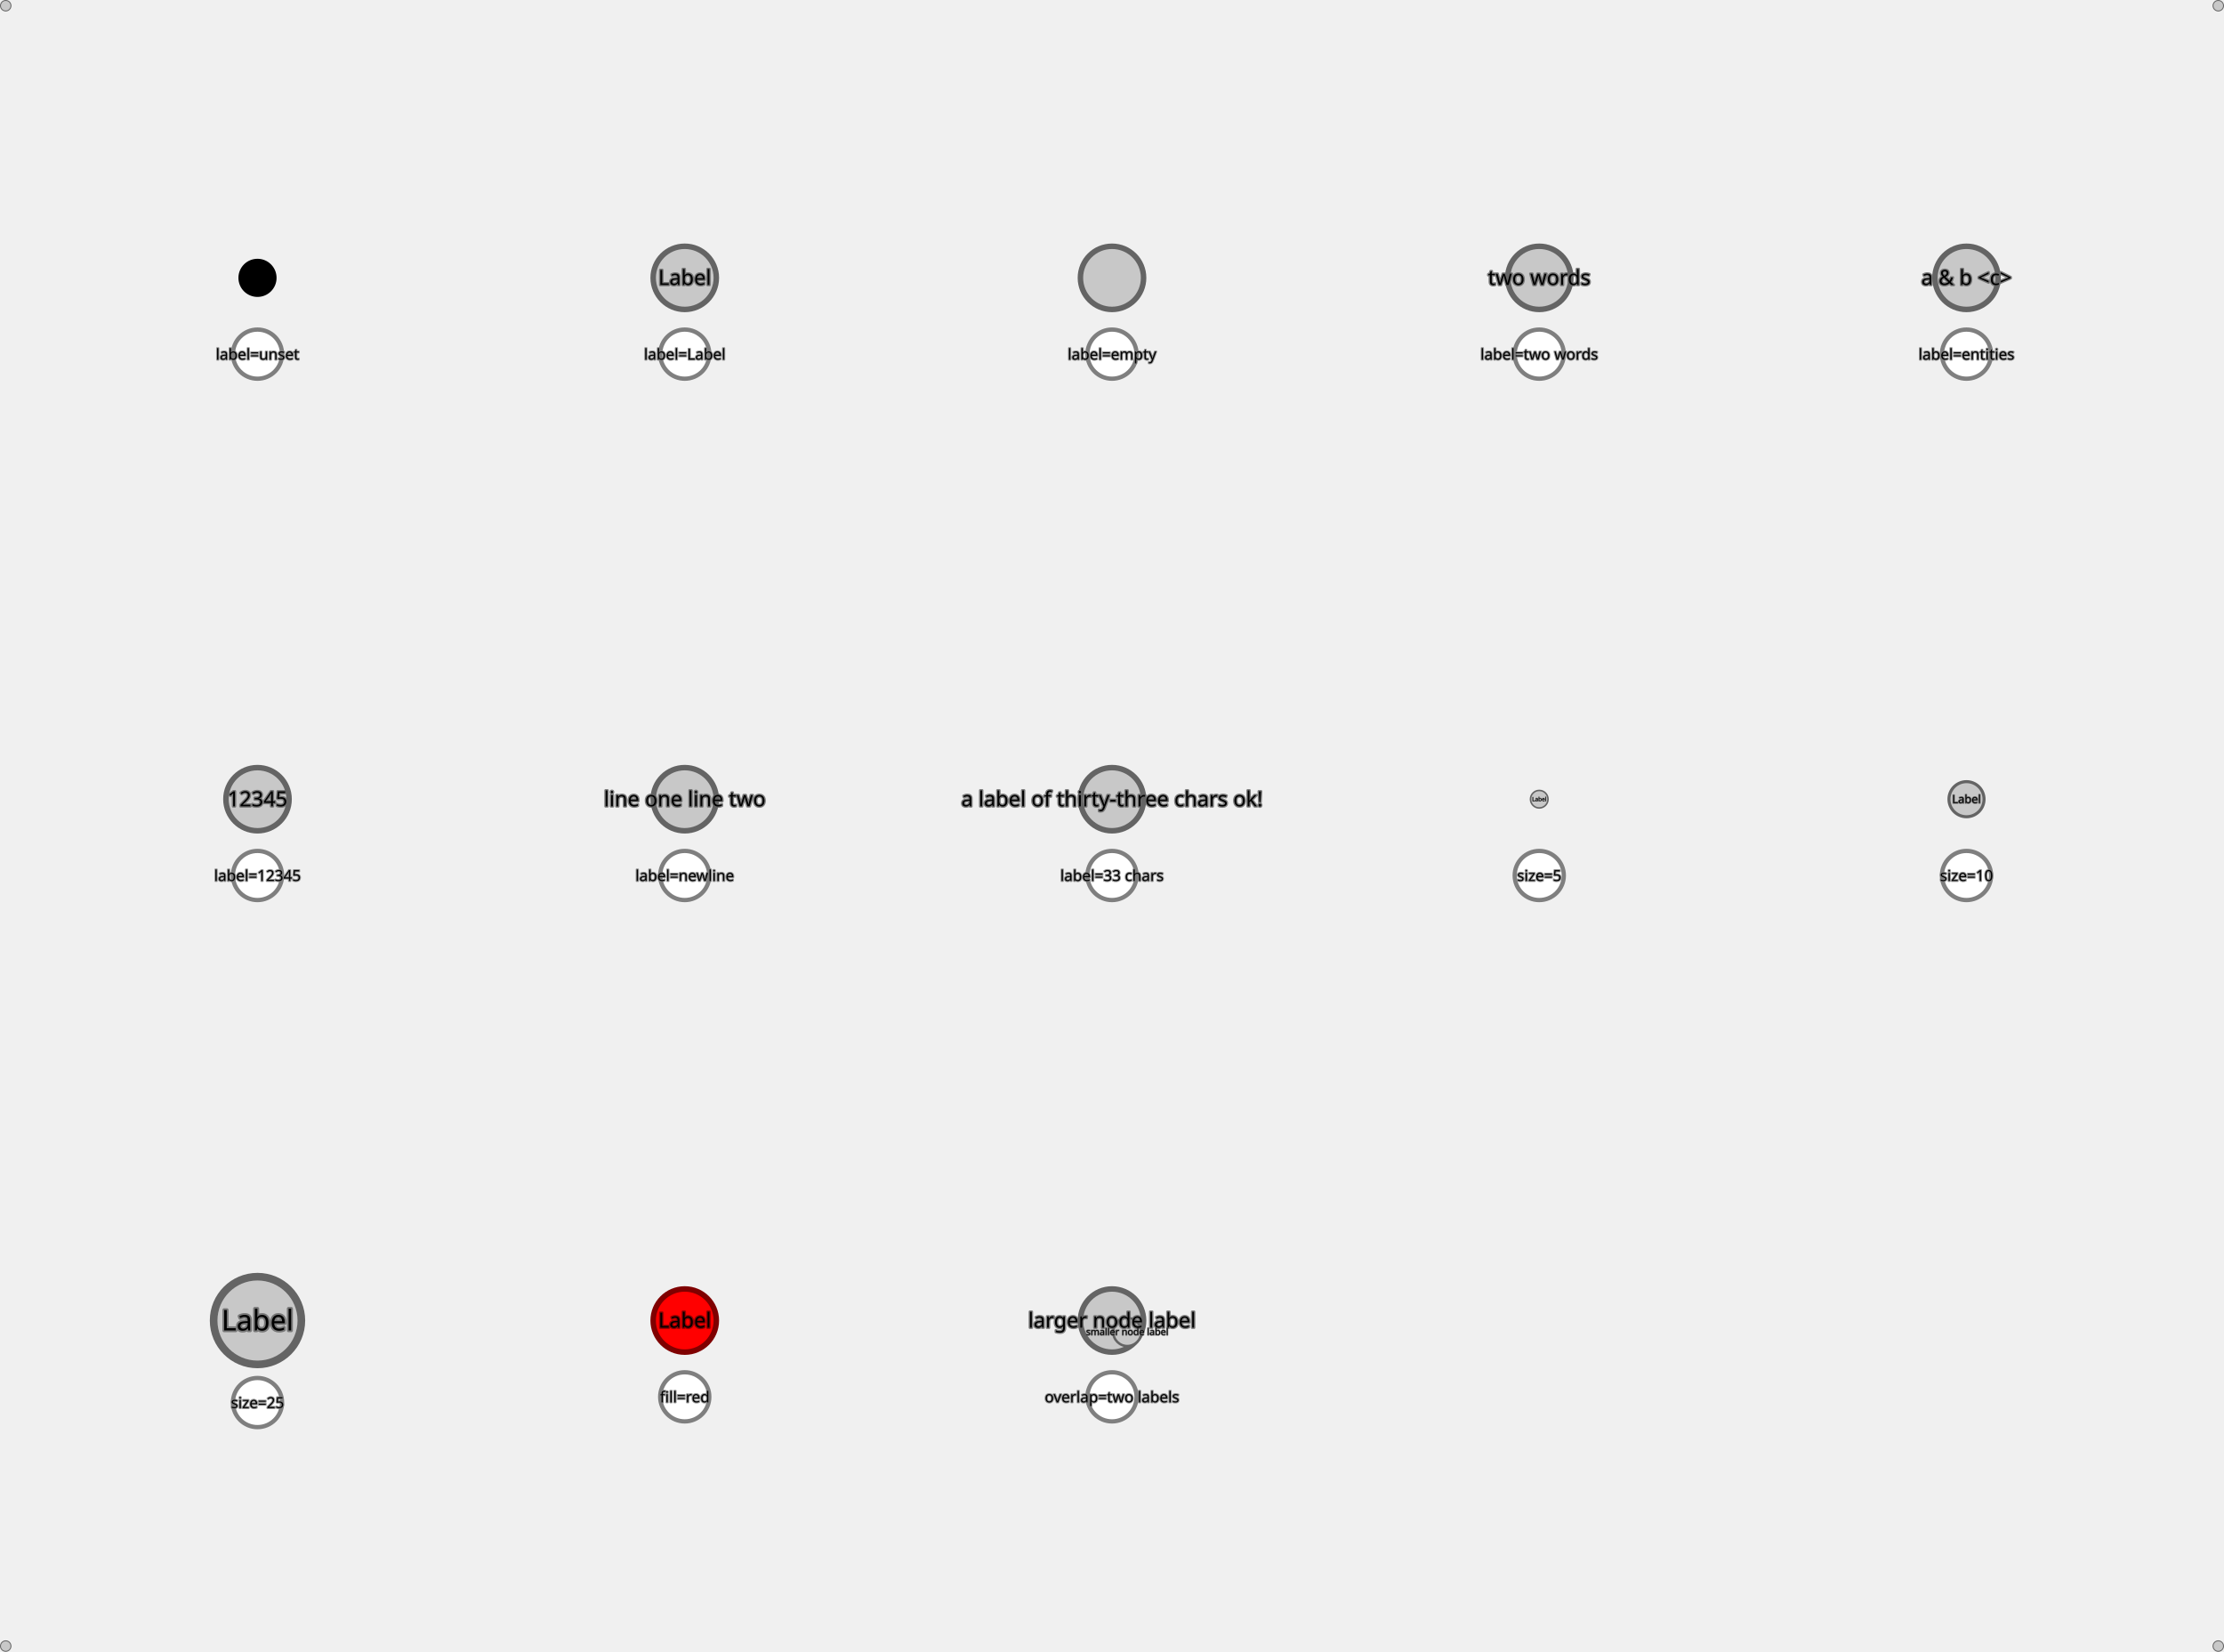
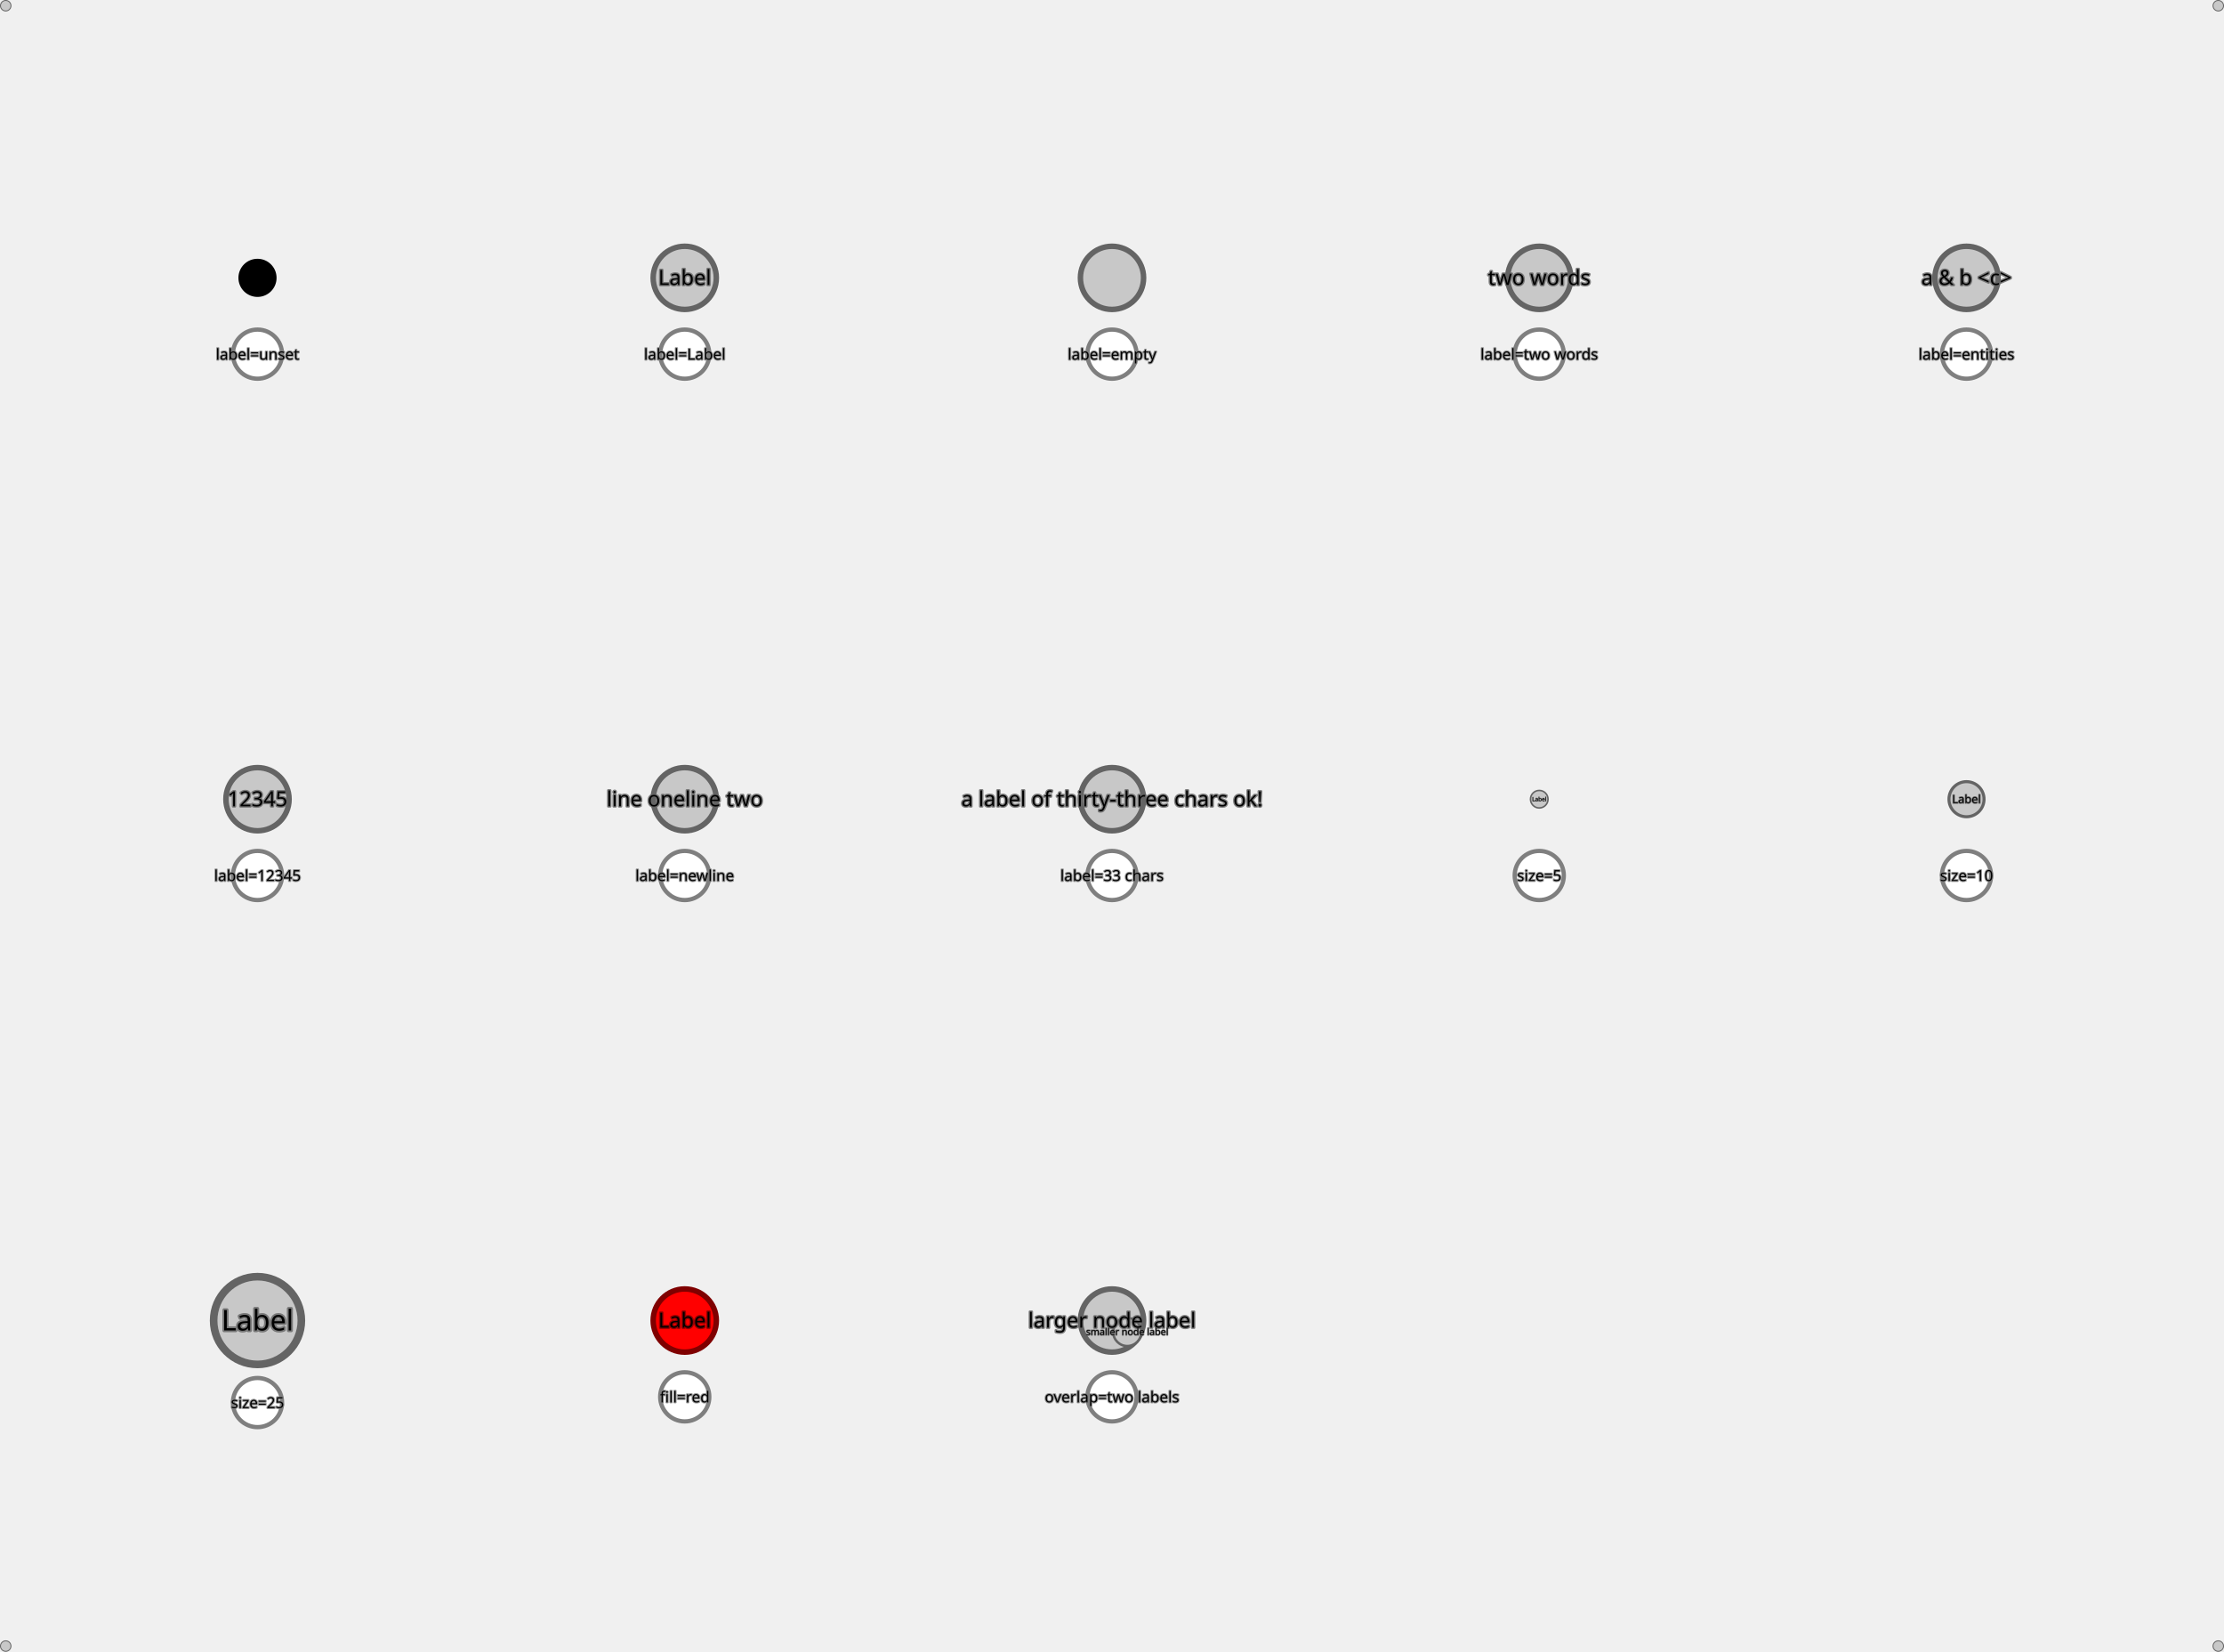
<svg xmlns="http://www.w3.org/2000/svg" contentScriptType="text/ecmascript" width="1166.0" zoomAndPan="magnify" contentStyleType="text/css" viewBox="17 -883 1166 866" height="866.0" preserveAspectRatio="xMidYMid meet" version="1.1">
  <g id="nodes">
    <circle fill-opacity="1.0" fill="#c8c8c8" r="23.0" cx="152.0" class="id_label-node-size-25" cy="-190.67" stroke="#646464" stroke-opacity="1.0" stroke-width="4.0" />
    <circle fill-opacity="1.0" fill="#c8c8c8" r="16.56" cx="376.0" class="id_label-text" cy="-737.33" stroke="#646464" stroke-opacity="1.0" stroke-width="2.88" />
    <circle fill-opacity="1.0" fill="#c8c8c8" r="16.56" cx="600.0" class="id_label-empty" cy="-737.33" stroke="#646464" stroke-opacity="1.0" stroke-width="2.88" />
    <circle fill-opacity="1.0" fill="#c8c8c8" r="16.56" cx="824.0" class="id_label-words" cy="-737.33" stroke="#646464" stroke-opacity="1.0" stroke-width="2.88" />
    <circle fill-opacity="1.0" fill="#c8c8c8" r="16.56" cx="1048.0" class="id_label-entity" cy="-737.33" stroke="#646464" stroke-opacity="1.0" stroke-width="2.88" />
    <circle fill-opacity="1.0" fill="#c8c8c8" r="16.56" cx="152.0" class="id_label-digits" cy="-464.0" stroke="#646464" stroke-opacity="1.0" stroke-width="2.88" />
    <circle fill-opacity="1.0" fill="#c8c8c8" r="16.56" cx="376.0" class="id_label-newline" cy="-464.0" stroke="#646464" stroke-opacity="1.0" stroke-width="2.88" />
    <circle fill-opacity="1.0" fill="#c8c8c8" r="16.56" cx="600.0" class="id_label-long" cy="-464.0" stroke="#646464" stroke-opacity="1.0" stroke-width="2.88" />
    <circle fill-opacity="1.0" fill="#ff0000" r="16.56" cx="376.0" class="id_label-on-red" cy="-190.67" stroke="#7f0000" stroke-opacity="1.0" stroke-width="2.88" />
    <circle fill-opacity="1.0" fill="#c8c8c8" r="16.56" cx="600.0" class="id_label-overlap" cy="-190.67" stroke="#646464" stroke-opacity="1.0" stroke-width="2.88" />
    <circle fill-opacity="1.0" fill="#ffffff" r="12.88" cx="152.0" class="id_cap-default" cy="-697.33" stroke="#7f7f7f" stroke-opacity="1.0" stroke-width="2.24" />
    <circle fill-opacity="1.0" fill="#ffffff" r="12.88" cx="376.0" class="id_cap-label-text" cy="-697.33" stroke="#7f7f7f" stroke-opacity="1.0" stroke-width="2.24" />
    <circle fill-opacity="1.0" fill="#ffffff" r="12.88" cx="600.0" class="id_cap-label-empty" cy="-697.33" stroke="#7f7f7f" stroke-opacity="1.0" stroke-width="2.24" />
    <circle fill-opacity="1.0" fill="#ffffff" r="12.88" cx="824.0" class="id_cap-label-words" cy="-697.33" stroke="#7f7f7f" stroke-opacity="1.0" stroke-width="2.24" />
    <circle fill-opacity="1.0" fill="#ffffff" r="12.88" cx="1048.0" class="id_cap-label-entity" cy="-697.33" stroke="#7f7f7f" stroke-opacity="1.0" stroke-width="2.24" />
    <circle fill-opacity="1.0" fill="#ffffff" r="12.88" cx="152.0" class="id_cap-label-digits" cy="-424.0" stroke="#7f7f7f" stroke-opacity="1.0" stroke-width="2.24" />
    <circle fill-opacity="1.0" fill="#ffffff" r="12.88" cx="376.0" class="id_cap-label-newline" cy="-424.0" stroke="#7f7f7f" stroke-opacity="1.0" stroke-width="2.24" />
    <circle fill-opacity="1.0" fill="#ffffff" r="12.88" cx="600.0" class="id_cap-label-long" cy="-424.0" stroke="#7f7f7f" stroke-opacity="1.0" stroke-width="2.24" />
    <circle fill-opacity="1.0" fill="#ffffff" r="12.88" cx="824.0" class="id_cap-label-node-size-5" cy="-424.0" stroke="#7f7f7f" stroke-opacity="1.0" stroke-width="2.24" />
    <circle fill-opacity="1.0" fill="#ffffff" r="12.88" cx="1048.0" class="id_cap-label-node-size-10" cy="-424.0" stroke="#7f7f7f" stroke-opacity="1.0" stroke-width="2.24" />
    <circle fill-opacity="1.0" fill="#ffffff" r="12.88" cx="152.0" class="id_cap-label-node-size-25" cy="-147.67" stroke="#7f7f7f" stroke-opacity="1.0" stroke-width="2.24" />
    <circle fill-opacity="1.0" fill="#ffffff" r="12.88" cx="376.0" class="id_cap-label-on-red" cy="-150.67" stroke="#7f7f7f" stroke-opacity="1.0" stroke-width="2.24" />
    <circle fill-opacity="1.0" fill="#ffffff" r="12.88" cx="600.0" class="id_cap-label-overlap" cy="-150.67" stroke="#7f7f7f" stroke-opacity="1.0" stroke-width="2.24" />
    <circle fill-opacity="1.0" fill="#c8c8c8" r="9.2" cx="1048.0" class="id_label-node-size-10" cy="-464.0" stroke="#646464" stroke-opacity="1.0" stroke-width="1.6" />
    <circle fill-opacity="1.0" fill="#c8c8c8" r="7.36" cx="608.0" class="id_label-overlap-small" cy="-184.67" stroke="#646464" stroke-opacity="1.0" stroke-width="1.28" />
    <circle fill-opacity="1.0" fill="#c8c8c8" r="4.6" cx="824.0" class="id_label-node-size-5" cy="-464.0" stroke="#646464" stroke-opacity="1.0" stroke-width="0.8" />
    <circle fill-opacity="1.0" fill="#c8c8c8" r="2.76" cx="20.0" class="id_anchor-nw" cy="-880.0" stroke="#646464" stroke-opacity="1.0" stroke-width="0.48" />
    <circle fill-opacity="1.0" fill="#c8c8c8" r="2.76" cx="1180.0" class="id_anchor-ne" cy="-880.0" stroke="#646464" stroke-opacity="1.0" stroke-width="0.48" />
    <circle fill-opacity="1.0" fill="#c8c8c8" r="2.76" cx="20.0" class="id_anchor-sw" cy="-20.0" stroke="#646464" stroke-opacity="1.0" stroke-width="0.48" />
    <circle fill-opacity="1.0" fill="#c8c8c8" r="2.76" cx="1180.0" class="id_anchor-se" cy="-20.0" stroke="#646464" stroke-opacity="1.0" stroke-width="0.48" />
    <circle fill-opacity="1.0" fill="#000000" r="9.2" cx="152.0" class="id_default" cy="-737.33" stroke="#000000" stroke-opacity="1.0" stroke-width="1.6" />
  </g>
  <g id="node-labels-outline">
    <text stroke-linecap="round" x="152.0" font-size="15" y="-185.477" fill="none" stroke-linejoin="round" style="text-anchor: middle;" font-family="Dialog" class="id_label-node-size-25" stroke="#646464" stroke-opacity="0.8" stroke-width="1.875">
            Label
        </text>
    <text stroke-linecap="round" x="376.0" font-size="11" y="-733.592" fill="none" stroke-linejoin="round" style="text-anchor: middle;" font-family="Dialog" class="id_label-text" stroke="#646464" stroke-opacity="0.8" stroke-width="1.375">
            Label
        </text>
    <text stroke-linecap="round" x="824.0" font-size="11" y="-733.592" fill="none" stroke-linejoin="round" style="text-anchor: middle;" font-family="Dialog" class="id_label-words" stroke="#646464" stroke-opacity="0.8" stroke-width="1.375">
            two words
        </text>
    <text stroke-linecap="round" x="1048.0" font-size="11" y="-733.592" fill="none" stroke-linejoin="round" style="text-anchor: middle;" font-family="Dialog" class="id_label-entity" stroke="#646464" stroke-opacity="0.8" stroke-width="1.375">
            a &amp; b &lt;c&gt;
        </text>
    <text stroke-linecap="round" x="152.0" font-size="11" y="-460.262" fill="none" stroke-linejoin="round" style="text-anchor: middle;" font-family="Dialog" class="id_label-digits" stroke="#646464" stroke-opacity="0.8" stroke-width="1.375">
            12345
        </text>
    <text stroke-linecap="round" x="376.0" font-size="11" y="-460.262" fill="none" stroke-linejoin="round" style="text-anchor: middle;" font-family="Dialog" class="id_label-newline" stroke="#646464" stroke-opacity="0.8" stroke-width="1.375">
-             line one line two
+             line oneline two
        </text>
    <text stroke-linecap="round" x="600.0" font-size="11" y="-460.262" fill="none" stroke-linejoin="round" style="text-anchor: middle;" font-family="Dialog" class="id_label-long" stroke="#646464" stroke-opacity="0.8" stroke-width="1.375">
            a label of thirty-three chars ok!
        </text>
    <text stroke-linecap="round" x="376.0" font-size="11" y="-186.932" fill="none" stroke-linejoin="round" style="text-anchor: middle;" font-family="Dialog" class="id_label-on-red" stroke="#7f0000" stroke-opacity="0.8" stroke-width="1.375">
            Label
        </text>
    <text stroke-linecap="round" x="600.0" font-size="11" y="-186.932" fill="none" stroke-linejoin="round" style="text-anchor: middle;" font-family="Dialog" class="id_label-overlap" stroke="#646464" stroke-opacity="0.8" stroke-width="1.375">
            larger node label
        </text>
    <text stroke-linecap="round" x="152.0" font-size="8" y="-694.425" fill="none" stroke-linejoin="round" style="text-anchor: middle;" font-family="Dialog" class="id_cap-default" stroke="#7f7f7f" stroke-opacity="0.8" stroke-width="1.0">
            label=unset
        </text>
    <text stroke-linecap="round" x="376.0" font-size="8" y="-694.425" fill="none" stroke-linejoin="round" style="text-anchor: middle;" font-family="Dialog" class="id_cap-label-text" stroke="#7f7f7f" stroke-opacity="0.8" stroke-width="1.0">
            label=Label
        </text>
    <text stroke-linecap="round" x="600.0" font-size="8" y="-694.425" fill="none" stroke-linejoin="round" style="text-anchor: middle;" font-family="Dialog" class="id_cap-label-empty" stroke="#7f7f7f" stroke-opacity="0.8" stroke-width="1.0">
            label=empty
        </text>
    <text stroke-linecap="round" x="824.0" font-size="8" y="-694.425" fill="none" stroke-linejoin="round" style="text-anchor: middle;" font-family="Dialog" class="id_cap-label-words" stroke="#7f7f7f" stroke-opacity="0.8" stroke-width="1.0">
            label=two words
        </text>
    <text stroke-linecap="round" x="1048.0" font-size="8" y="-694.425" fill="none" stroke-linejoin="round" style="text-anchor: middle;" font-family="Dialog" class="id_cap-label-entity" stroke="#7f7f7f" stroke-opacity="0.8" stroke-width="1.0">
            label=entities
        </text>
    <text stroke-linecap="round" x="152.0" font-size="8" y="-421.095" fill="none" stroke-linejoin="round" style="text-anchor: middle;" font-family="Dialog" class="id_cap-label-digits" stroke="#7f7f7f" stroke-opacity="0.8" stroke-width="1.0">
            label=12345
        </text>
    <text stroke-linecap="round" x="376.0" font-size="8" y="-421.095" fill="none" stroke-linejoin="round" style="text-anchor: middle;" font-family="Dialog" class="id_cap-label-newline" stroke="#7f7f7f" stroke-opacity="0.8" stroke-width="1.0">
            label=newline
        </text>
    <text stroke-linecap="round" x="600.0" font-size="8" y="-421.095" fill="none" stroke-linejoin="round" style="text-anchor: middle;" font-family="Dialog" class="id_cap-label-long" stroke="#7f7f7f" stroke-opacity="0.8" stroke-width="1.0">
            label=33 chars
        </text>
    <text stroke-linecap="round" x="824.0" font-size="8" y="-421.095" fill="none" stroke-linejoin="round" style="text-anchor: middle;" font-family="Dialog" class="id_cap-label-node-size-5" stroke="#7f7f7f" stroke-opacity="0.8" stroke-width="1.0">
            size=5
        </text>
    <text stroke-linecap="round" x="1048.0" font-size="8" y="-421.095" fill="none" stroke-linejoin="round" style="text-anchor: middle;" font-family="Dialog" class="id_cap-label-node-size-10" stroke="#7f7f7f" stroke-opacity="0.8" stroke-width="1.0">
            size=10
        </text>
    <text stroke-linecap="round" x="152.0" font-size="8" y="-144.765" fill="none" stroke-linejoin="round" style="text-anchor: middle;" font-family="Dialog" class="id_cap-label-node-size-25" stroke="#7f7f7f" stroke-opacity="0.8" stroke-width="1.0">
            size=25
        </text>
    <text stroke-linecap="round" x="376.0" font-size="8" y="-147.765" fill="none" stroke-linejoin="round" style="text-anchor: middle;" font-family="Dialog" class="id_cap-label-on-red" stroke="#7f7f7f" stroke-opacity="0.8" stroke-width="1.0">
            fill=red
        </text>
    <text stroke-linecap="round" x="600.0" font-size="8" y="-147.765" fill="none" stroke-linejoin="round" style="text-anchor: middle;" font-family="Dialog" class="id_cap-label-overlap" stroke="#7f7f7f" stroke-opacity="0.8" stroke-width="1.0">
            overlap=two labels
        </text>
    <text stroke-linecap="round" x="1048.0" font-size="6" y="-461.923" fill="none" stroke-linejoin="round" style="text-anchor: middle;" font-family="Dialog" class="id_label-node-size-10" stroke="#646464" stroke-opacity="0.8" stroke-width="0.75">
            Label
        </text>
    <text stroke-linecap="round" x="608.0" font-size="5" y="-183.009" fill="none" stroke-linejoin="round" style="text-anchor: middle;" font-family="Dialog" class="id_label-overlap-small" stroke="#646464" stroke-opacity="0.8" stroke-width="0.625">
            smaller node label
        </text>
    <text stroke-linecap="round" x="824.0" font-size="3" y="-462.961" fill="none" stroke-linejoin="round" style="text-anchor: middle;" font-family="Dialog" class="id_label-node-size-5" stroke="#646464" stroke-opacity="0.8" stroke-width="0.375">
            Label
        </text>
  </g>
  <g id="node-labels">
    <text font-size="15" x="152.0" y="-185.477" fill-opacity="1.0" fill="#000000" font-family="Dialog" style="text-anchor: middle;" class="id_label-node-size-25">
            Label
        </text>
    <text font-size="11" x="376.0" y="-733.592" fill-opacity="1.0" fill="#000000" font-family="Dialog" style="text-anchor: middle;" class="id_label-text">
            Label
        </text>
    <text font-size="11" x="824.0" y="-733.592" fill-opacity="1.0" fill="#000000" font-family="Dialog" style="text-anchor: middle;" class="id_label-words">
            two words
        </text>
    <text font-size="11" x="1048.0" y="-733.592" fill-opacity="1.0" fill="#000000" font-family="Dialog" style="text-anchor: middle;" class="id_label-entity">
            a &amp; b &lt;c&gt;
        </text>
    <text font-size="11" x="152.0" y="-460.262" fill-opacity="1.0" fill="#000000" font-family="Dialog" style="text-anchor: middle;" class="id_label-digits">
            12345
        </text>
    <text font-size="11" x="376.0" y="-460.262" fill-opacity="1.0" fill="#000000" font-family="Dialog" style="text-anchor: middle;" class="id_label-newline">
-             line one line two
+             line oneline two
        </text>
    <text font-size="11" x="600.0" y="-460.262" fill-opacity="1.0" fill="#000000" font-family="Dialog" style="text-anchor: middle;" class="id_label-long">
            a label of thirty-three chars ok!
        </text>
    <text font-size="11" x="376.0" y="-186.932" fill-opacity="1.0" fill="#000000" font-family="Dialog" style="text-anchor: middle;" class="id_label-on-red">
            Label
        </text>
    <text font-size="11" x="600.0" y="-186.932" fill-opacity="1.0" fill="#000000" font-family="Dialog" style="text-anchor: middle;" class="id_label-overlap">
            larger node label
        </text>
    <text font-size="8" x="152.0" y="-694.425" fill-opacity="1.0" fill="#000000" font-family="Dialog" style="text-anchor: middle;" class="id_cap-default">
            label=unset
        </text>
    <text font-size="8" x="376.0" y="-694.425" fill-opacity="1.0" fill="#000000" font-family="Dialog" style="text-anchor: middle;" class="id_cap-label-text">
            label=Label
        </text>
    <text font-size="8" x="600.0" y="-694.425" fill-opacity="1.0" fill="#000000" font-family="Dialog" style="text-anchor: middle;" class="id_cap-label-empty">
            label=empty
        </text>
    <text font-size="8" x="824.0" y="-694.425" fill-opacity="1.0" fill="#000000" font-family="Dialog" style="text-anchor: middle;" class="id_cap-label-words">
            label=two words
        </text>
    <text font-size="8" x="1048.0" y="-694.425" fill-opacity="1.0" fill="#000000" font-family="Dialog" style="text-anchor: middle;" class="id_cap-label-entity">
            label=entities
        </text>
    <text font-size="8" x="152.0" y="-421.095" fill-opacity="1.0" fill="#000000" font-family="Dialog" style="text-anchor: middle;" class="id_cap-label-digits">
            label=12345
        </text>
    <text font-size="8" x="376.0" y="-421.095" fill-opacity="1.0" fill="#000000" font-family="Dialog" style="text-anchor: middle;" class="id_cap-label-newline">
            label=newline
        </text>
    <text font-size="8" x="600.0" y="-421.095" fill-opacity="1.0" fill="#000000" font-family="Dialog" style="text-anchor: middle;" class="id_cap-label-long">
            label=33 chars
        </text>
    <text font-size="8" x="824.0" y="-421.095" fill-opacity="1.0" fill="#000000" font-family="Dialog" style="text-anchor: middle;" class="id_cap-label-node-size-5">
            size=5
        </text>
    <text font-size="8" x="1048.0" y="-421.095" fill-opacity="1.0" fill="#000000" font-family="Dialog" style="text-anchor: middle;" class="id_cap-label-node-size-10">
            size=10
        </text>
    <text font-size="8" x="152.0" y="-144.765" fill-opacity="1.0" fill="#000000" font-family="Dialog" style="text-anchor: middle;" class="id_cap-label-node-size-25">
            size=25
        </text>
    <text font-size="8" x="376.0" y="-147.765" fill-opacity="1.0" fill="#000000" font-family="Dialog" style="text-anchor: middle;" class="id_cap-label-on-red">
            fill=red
        </text>
    <text font-size="8" x="600.0" y="-147.765" fill-opacity="1.0" fill="#000000" font-family="Dialog" style="text-anchor: middle;" class="id_cap-label-overlap">
            overlap=two labels
        </text>
    <text font-size="6" x="1048.0" y="-461.923" fill-opacity="1.0" fill="#000000" font-family="Dialog" style="text-anchor: middle;" class="id_label-node-size-10">
            Label
        </text>
    <text font-size="5" x="608.0" y="-183.009" fill-opacity="1.0" fill="#000000" font-family="Dialog" style="text-anchor: middle;" class="id_label-overlap-small">
            smaller node label
        </text>
    <text font-size="3" x="824.0" y="-462.961" fill-opacity="1.0" fill="#000000" font-family="Dialog" style="text-anchor: middle;" class="id_label-node-size-5">
            Label
        </text>
  </g>
</svg>
